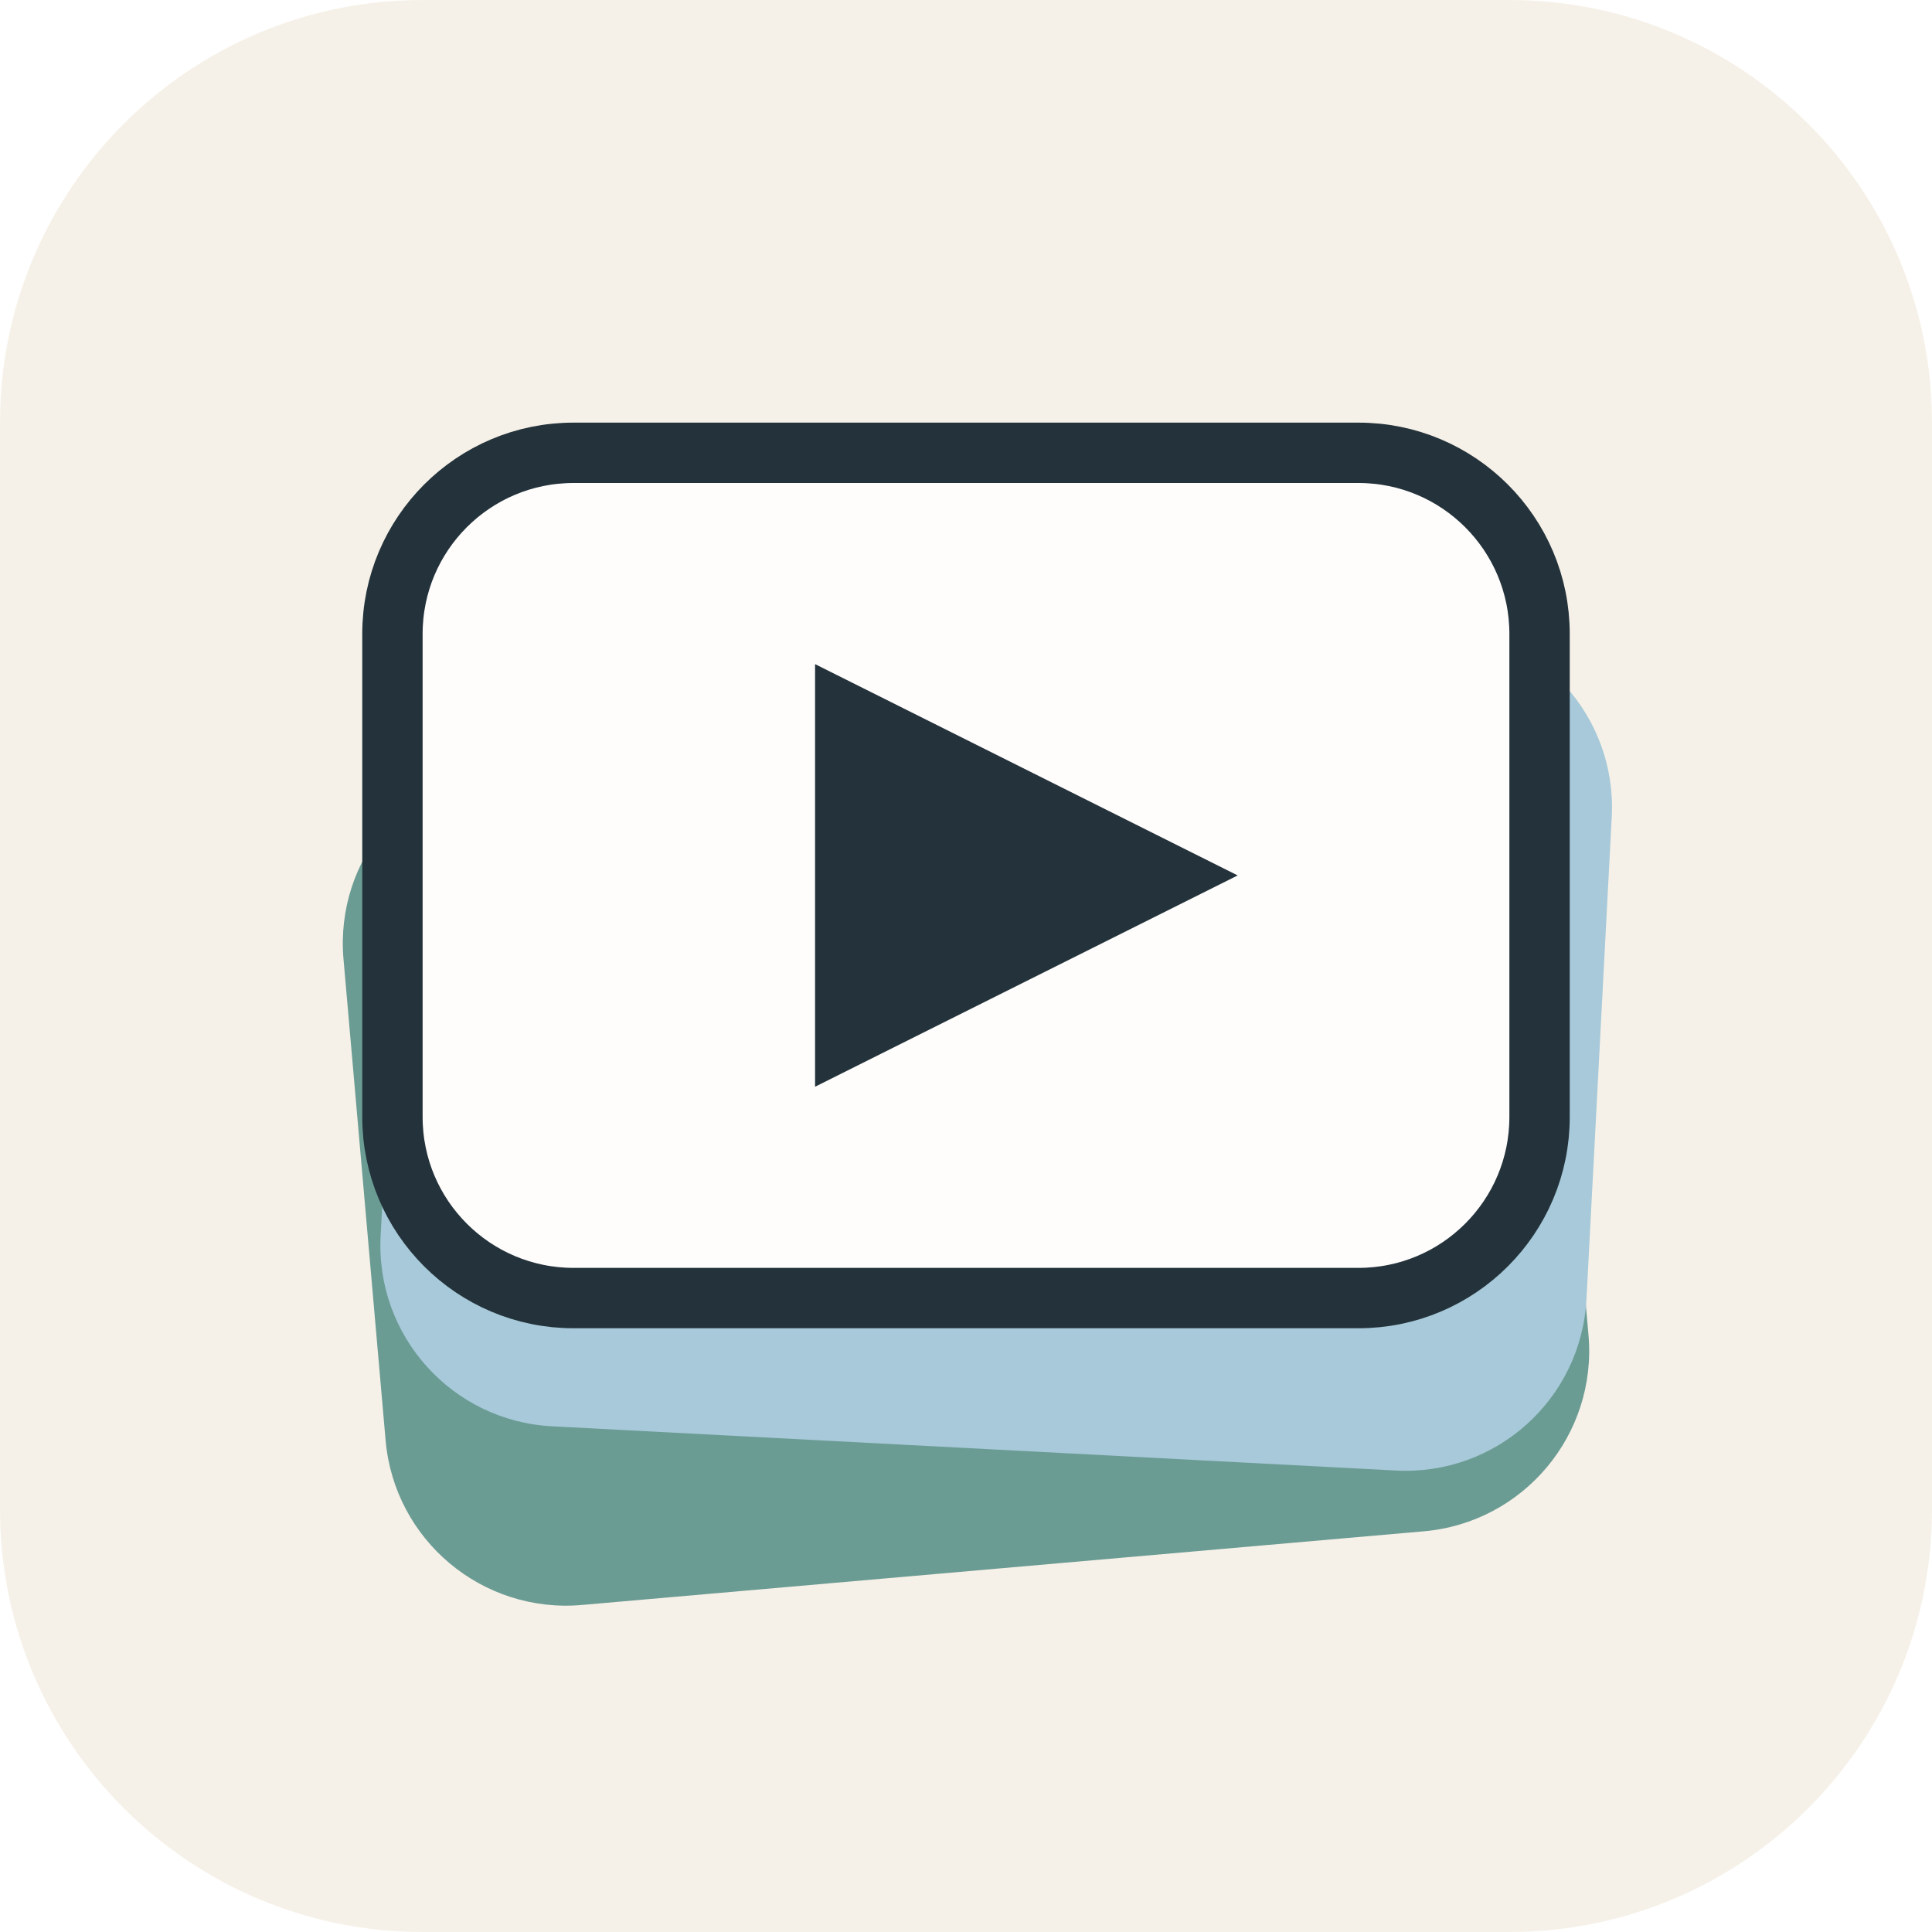
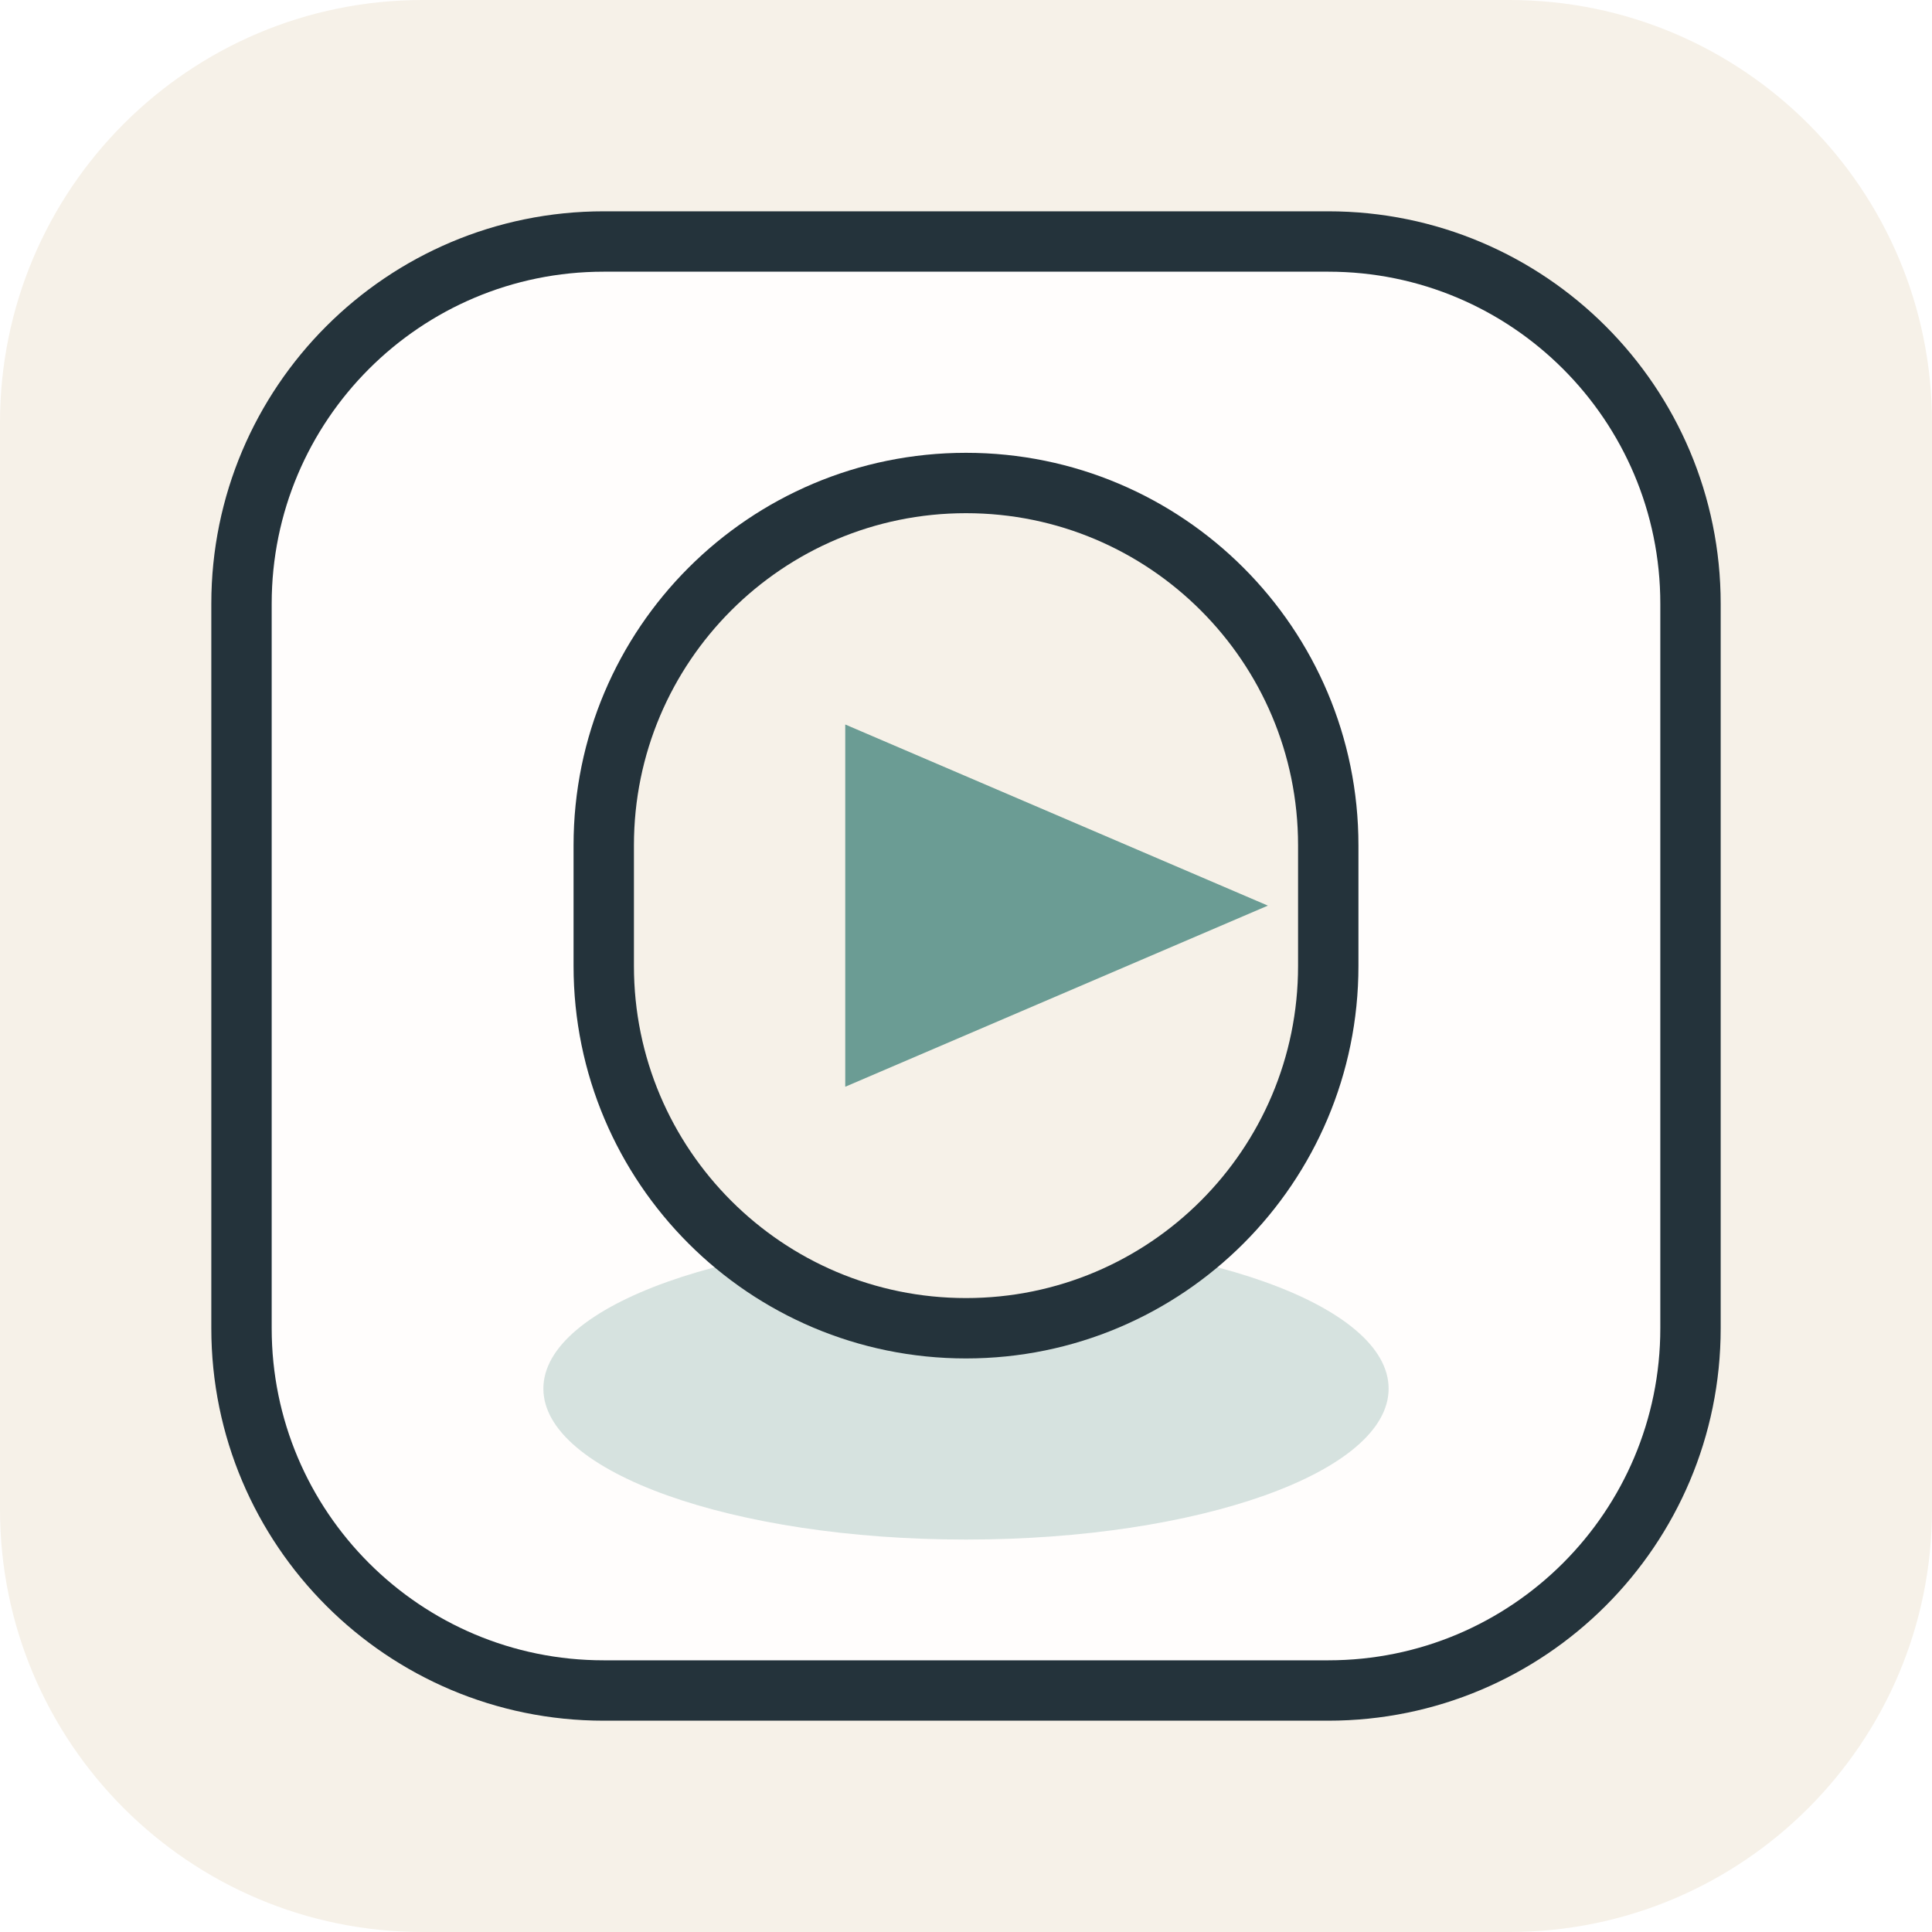
- <svg xmlns="http://www.w3.org/2000/svg" viewBox="0 0 64 64" width="64" height="64" role="img" aria-label="Stacked paper sheets with a play triangle cut out of the top sheet.">
+ <svg xmlns="http://www.w3.org/2000/svg" viewBox="0 0 64 64" width="64" height="64" role="img" aria-label="Paper marshmallow with a play cutout.">
  <rect width="64" height="64" rx="14" fill="#F6F1E8" />
-   <rect x="12" y="24" width="40" height="28" rx="6" fill="#6B9C94" transform="rotate(-5 32 38)" />
-   <rect x="13" y="20" width="40" height="28" rx="6" fill="#A7C9D9" transform="rotate(3 33 34)" />
-   <rect x="13" y="15" width="38" height="28" rx="6" fill="#FFFDFC" stroke="#24333B" stroke-width="2" />
-   <path d="M27 22 L 41 29 L 27 36 Z" fill="#24333B" />
+   <rect x="8" y="8" width="48" height="48" rx="12" fill="#FFFDFC" stroke="#24333B" stroke-width="2" />
+   <ellipse cx="32" cy="46" rx="14" ry="5" fill="#6B9C94" opacity="0.28" />
+   <rect x="20" y="16" width="24" height="28" rx="12" fill="#F6F1E8" stroke="#24333B" stroke-width="2" />
+   <path d="M28 24 L42 30 L28 36 Z" fill="#6B9C94" />
</svg>
